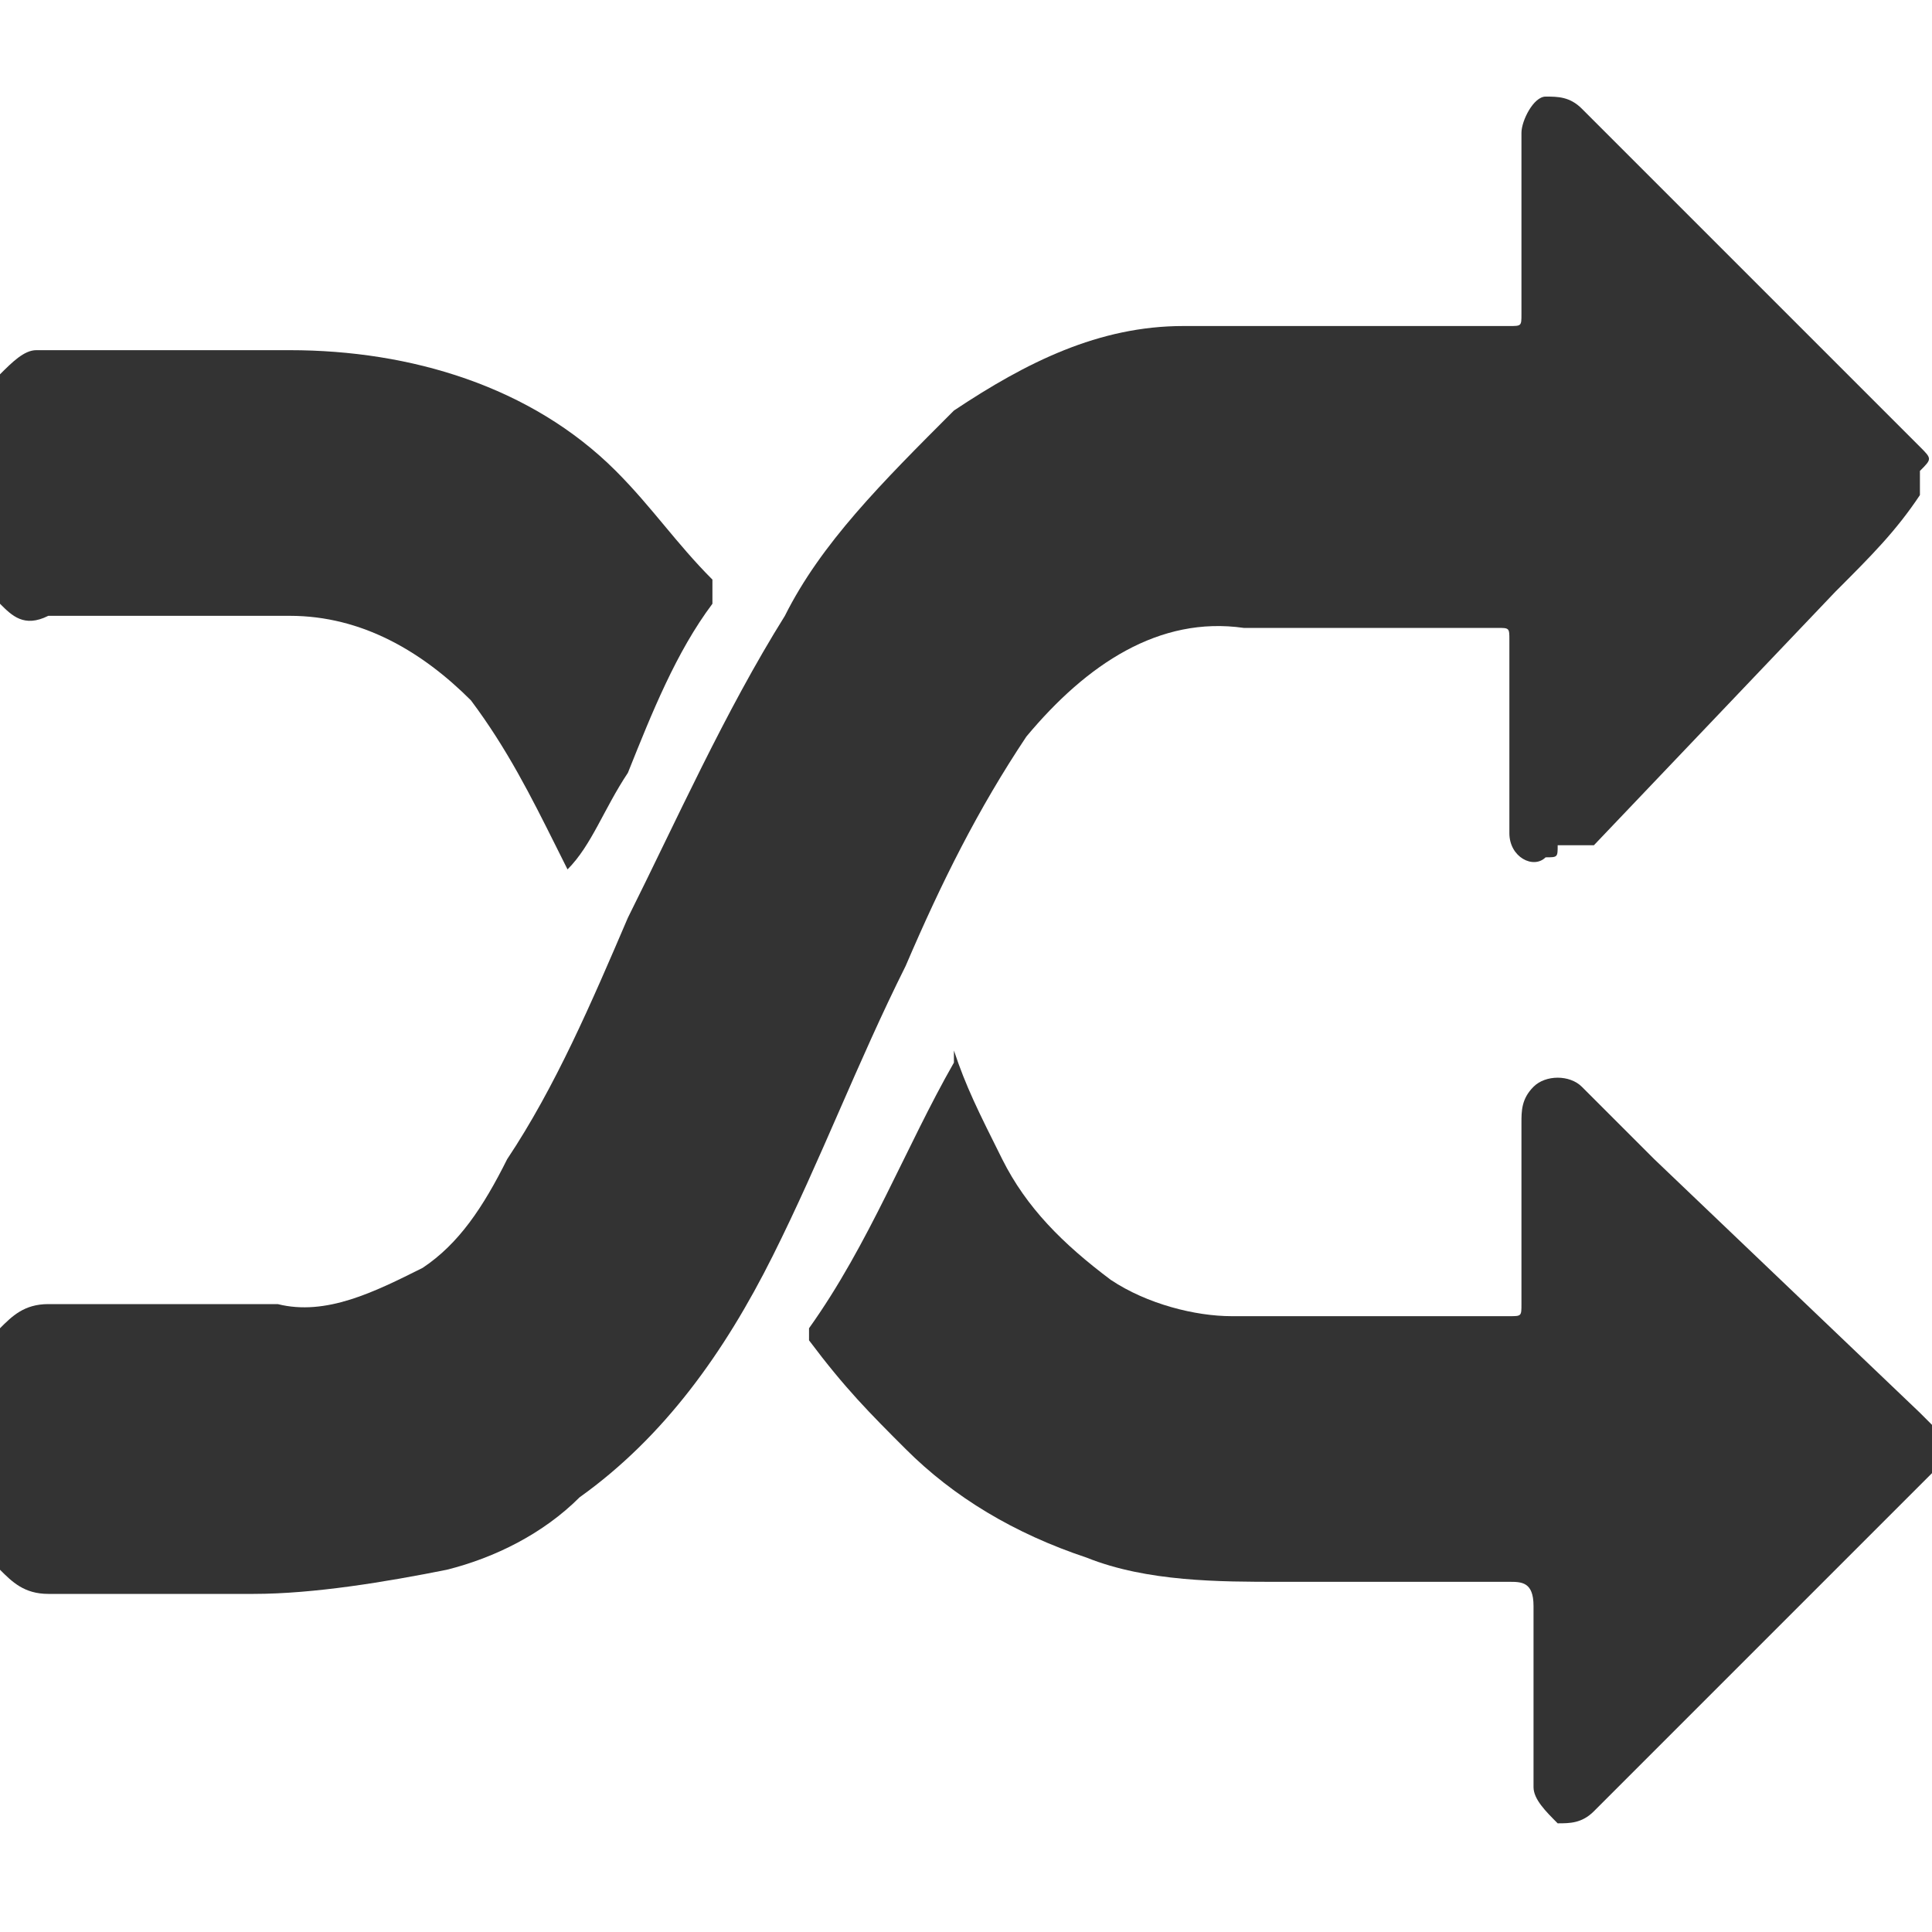
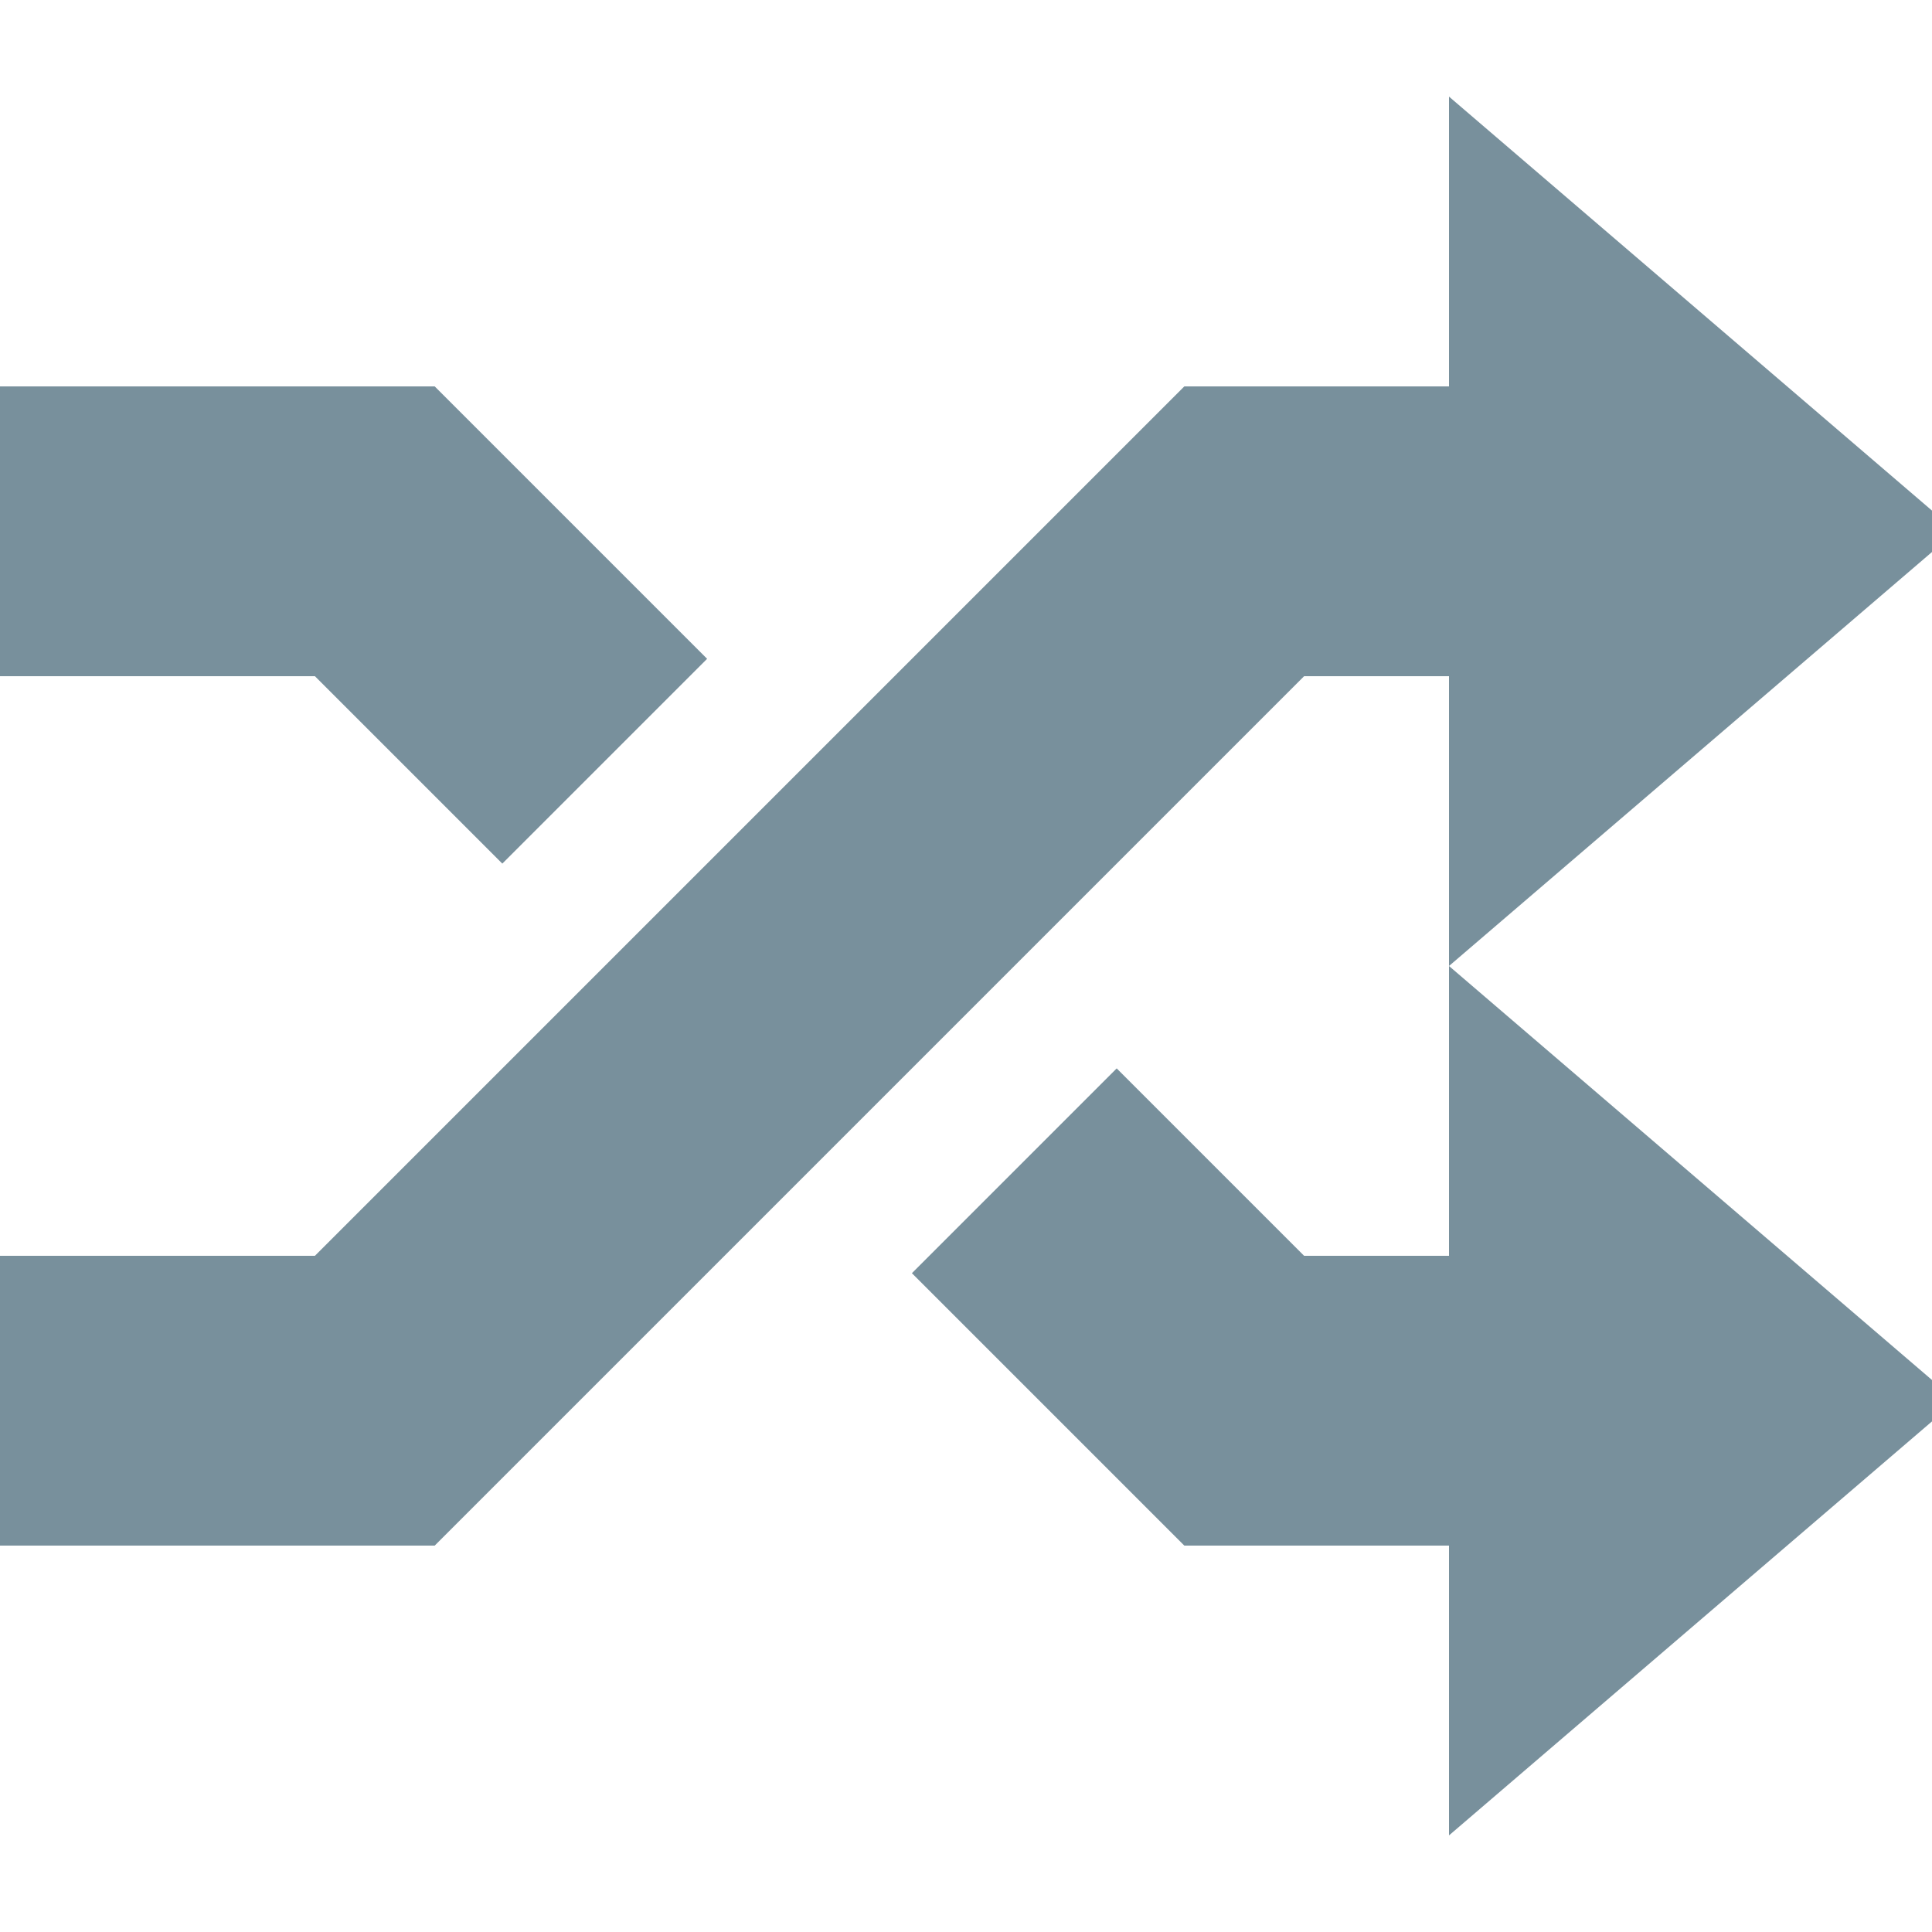
- <svg xmlns="http://www.w3.org/2000/svg" version="1.1" id="Layer_1" x="0px" y="0px" viewBox="0 0 16 16" style="enable-background:new 0 0 16 16;" xml:space="preserve">
-   <style type="text/css">
- 	.st0{fill:#333333;}
- </style>
-   <g>
-     <path class="st0" d="M15.9,3.7l-2.3-2.3c-0.2-0.2-0.3-0.3-0.5-0.5c-0.1-0.1-0.2-0.1-0.3-0.1c-0.1,0-0.2,0.2-0.2,0.3   c0,0,0,0.1,0,0.1c0,0.5,0,1,0,1.4c0,0.1,0,0.1-0.1,0.1s-0.2,0-0.4,0c-0.7,0-1.5,0-2.3,0c-0.7,0-1.3,0.3-1.9,0.7   C7.3,4,6.8,4.5,6.5,5.1C6,5.9,5.6,6.8,5.2,7.6c-0.3,0.7-0.6,1.4-1,2C4,10,3.8,10.3,3.5,10.5c-0.4,0.2-0.8,0.4-1.2,0.3H0.4   c-0.2,0-0.3,0.1-0.4,0.2V13c0.1,0.1,0.2,0.2,0.4,0.2h1.7c0.5,0,1.1-0.1,1.6-0.2c0.4-0.1,0.8-0.3,1.1-0.6c0.7-0.5,1.2-1.2,1.6-2   c0.4-0.8,0.7-1.6,1.1-2.4c0.3-0.7,0.6-1.3,1-1.9C9,5.5,9.6,5.1,10.3,5.2c0.7,0,1.4,0,2.1,0c0.1,0,0.1,0,0.1,0.1c0,0.5,0,1,0,1.5   c0,0,0,0.1,0,0.1c0,0.2,0.2,0.3,0.3,0.2c0.1,0,0.1,0,0.1-0.1L13.2,7l2-2.1c0.3-0.3,0.5-0.5,0.7-0.8V3.9C16,3.8,16,3.8,15.9,3.7z" />
-     <path class="st0" d="M13.7,9.6c-0.2-0.2-0.4-0.4-0.6-0.6c-0.1-0.1-0.3-0.1-0.4,0c-0.1,0.1-0.1,0.2-0.1,0.3c0,0.5,0,1,0,1.5   c0,0.1,0,0.1-0.1,0.1c-0.7,0-1.5,0-2.3,0c-0.3,0-0.7-0.1-1-0.3c-0.4-0.3-0.7-0.6-0.9-1C8.1,9.2,8,9,7.9,8.7v0.1   C7.5,9.5,7.2,10.3,6.7,11c0,0,0,0.1,0,0.1C7,11.5,7.2,11.7,7.5,12c0.4,0.4,0.9,0.7,1.5,0.9c0.5,0.2,1.1,0.2,1.6,0.2   c0.6,0,1.3,0,1.9,0c0.1,0,0.2,0,0.2,0.2c0,0.3,0,0.5,0,0.8c0,0.3,0,0.5,0,0.7c0,0.1,0.1,0.2,0.2,0.3c0.1,0,0.2,0,0.3-0.1l0.1-0.1   l2-2c0.3-0.3,0.5-0.5,0.8-0.8v-0.2c-0.1-0.1-0.1-0.1-0.2-0.2L13.7,9.6z" />
-     <path class="st0" d="M0.4,5.1c0.7,0,1.3,0,2,0c0.6,0,1.1,0.3,1.5,0.7c0.3,0.4,0.5,0.8,0.7,1.2l0.1,0.2C4.9,7,5,6.7,5.2,6.4   C5.4,5.9,5.6,5.4,5.9,5c0-0.1,0-0.1,0-0.2C5.6,4.5,5.4,4.2,5.1,3.9c-0.7-0.7-1.7-1-2.7-1c-0.7,0-1.4,0-2.1,0C0.2,2.9,0.1,3,0,3.1V5   C0.1,5.1,0.2,5.2,0.4,5.1z" />
-   </g>
+ <svg xmlns="http://www.w3.org/2000/svg" width="20" height="20" fill="none" viewBox="0 0 20 20">
+   <path fill="#78909C" d="M15 1l5.25 4.5L15 10l5.25 4.5L15 19v-3h-2.74l-2.82-2.82 2.12-2.12L13.5 13H15V7h-1.5l-9 9H0v-3h3.26l9-9H15V1zM0 4h4.5l2.82 2.82L5.2 8.94 3.26 7H0V4z" />
</svg>
